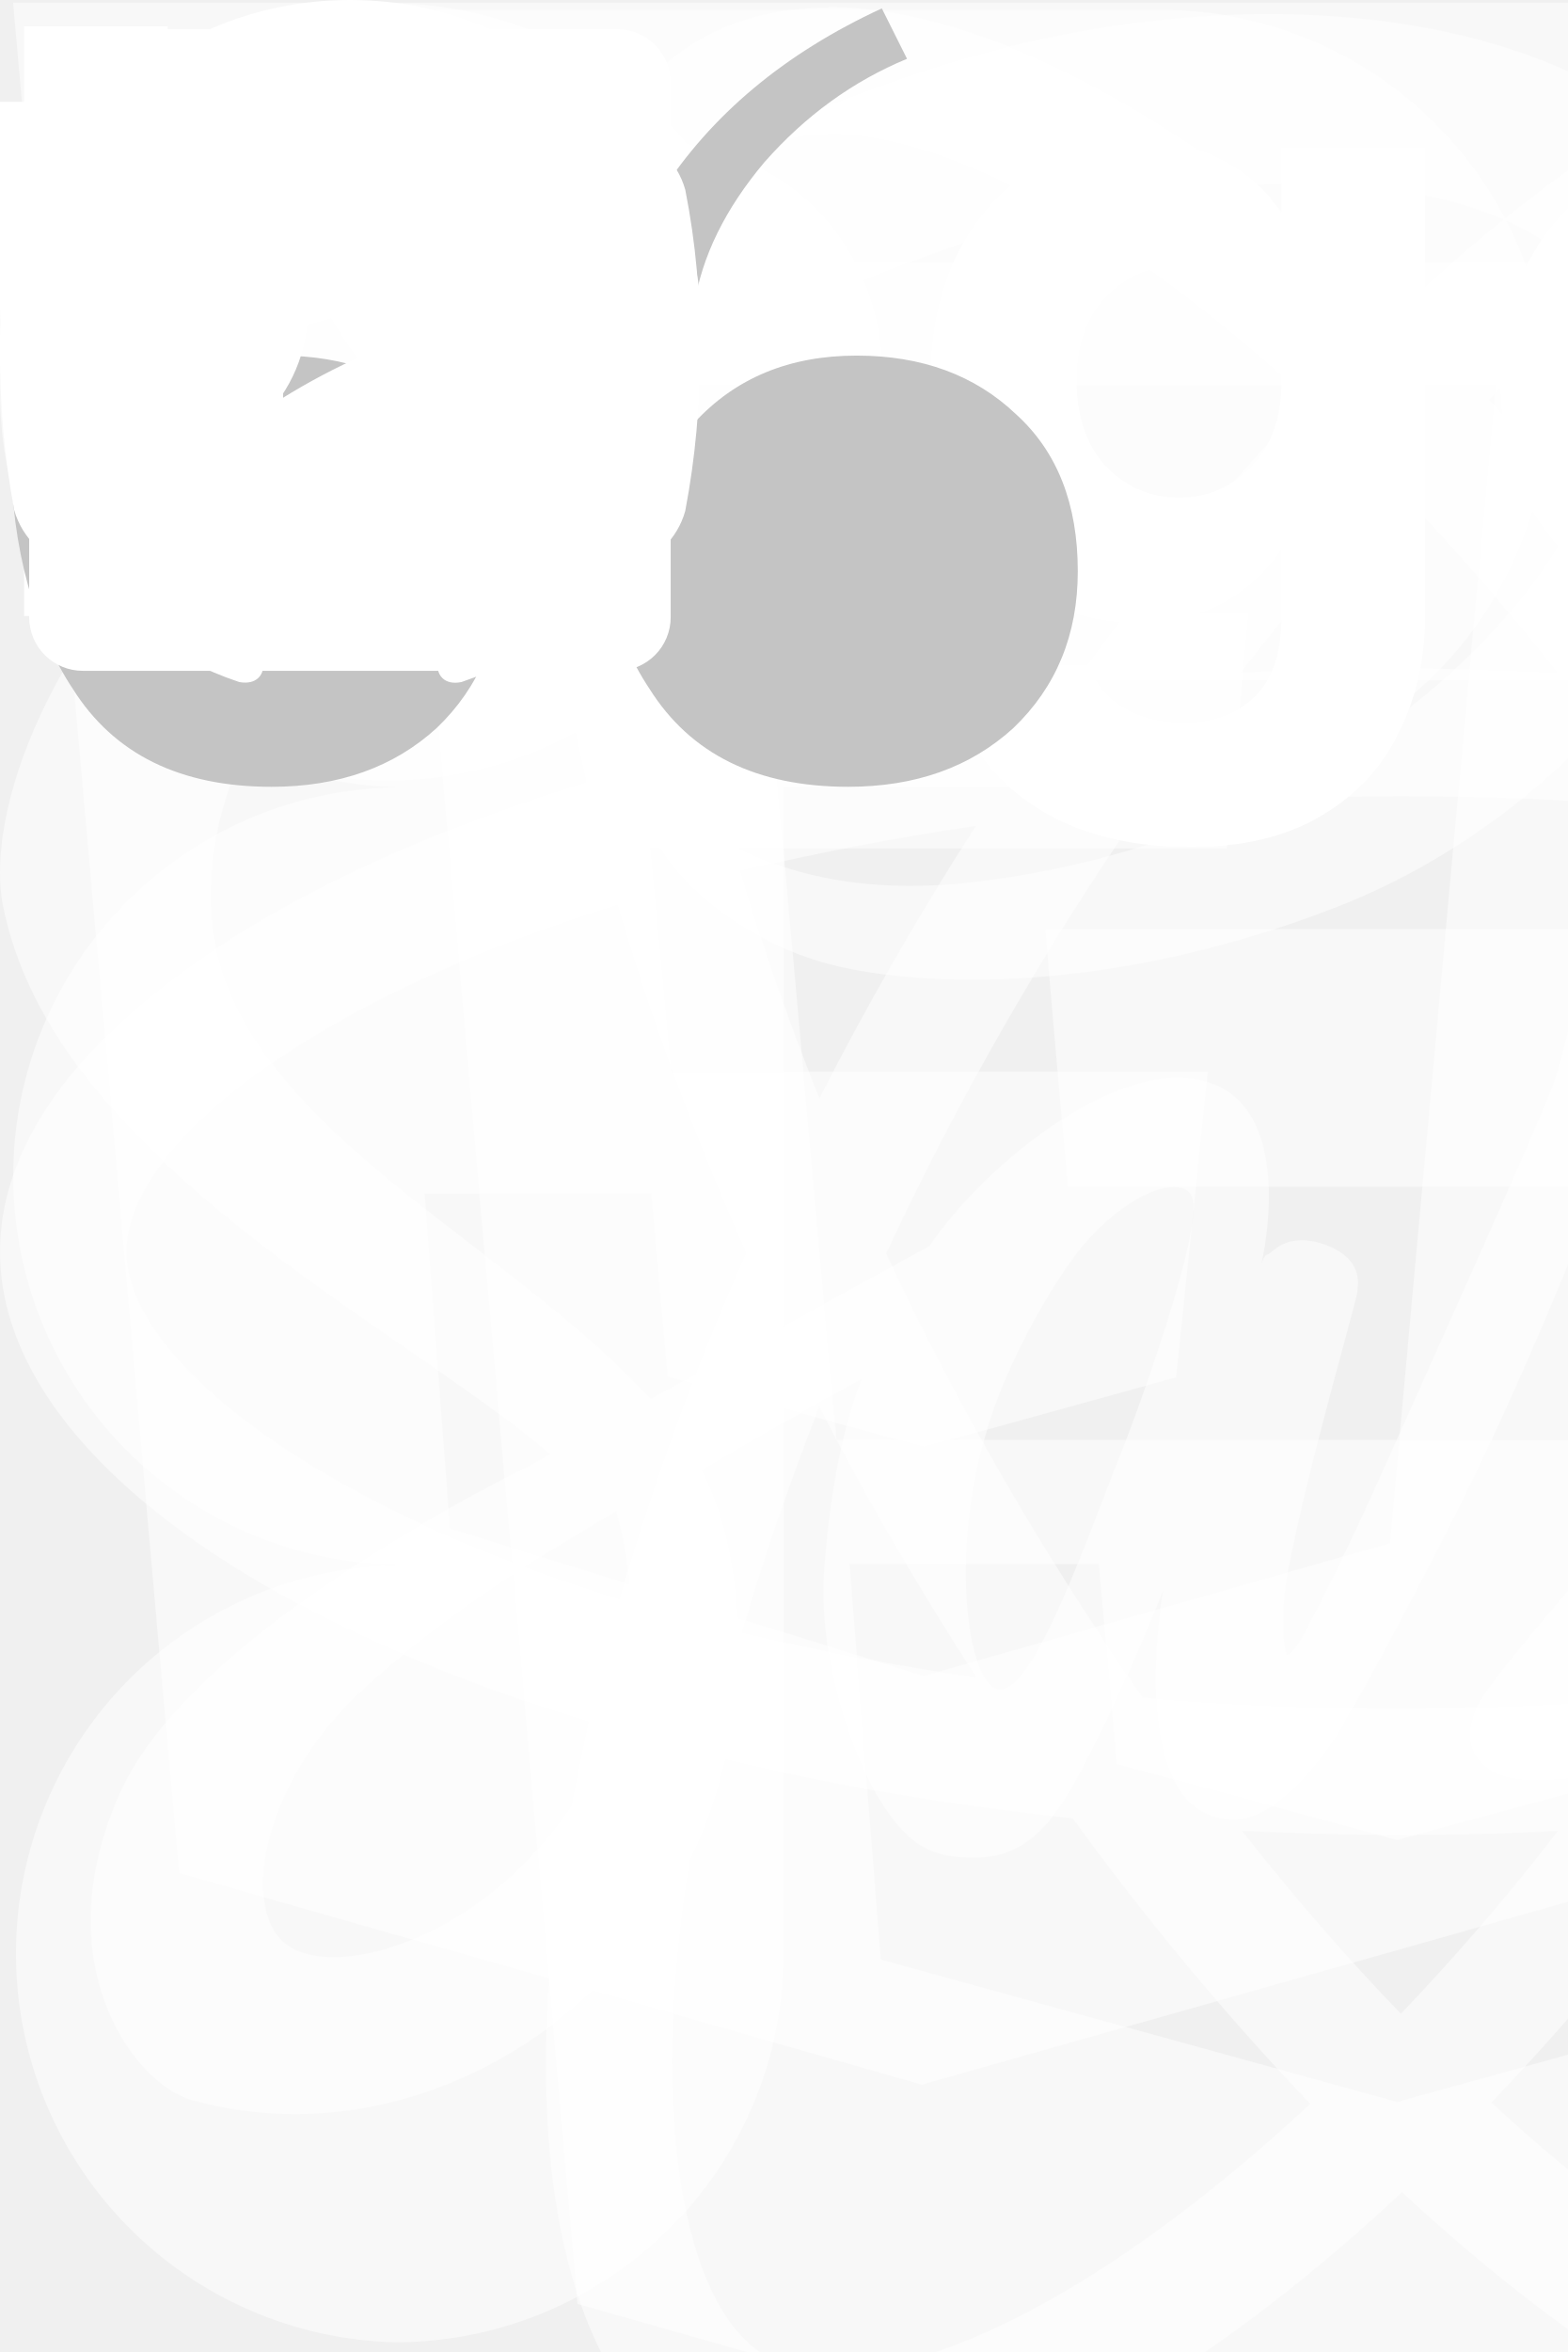
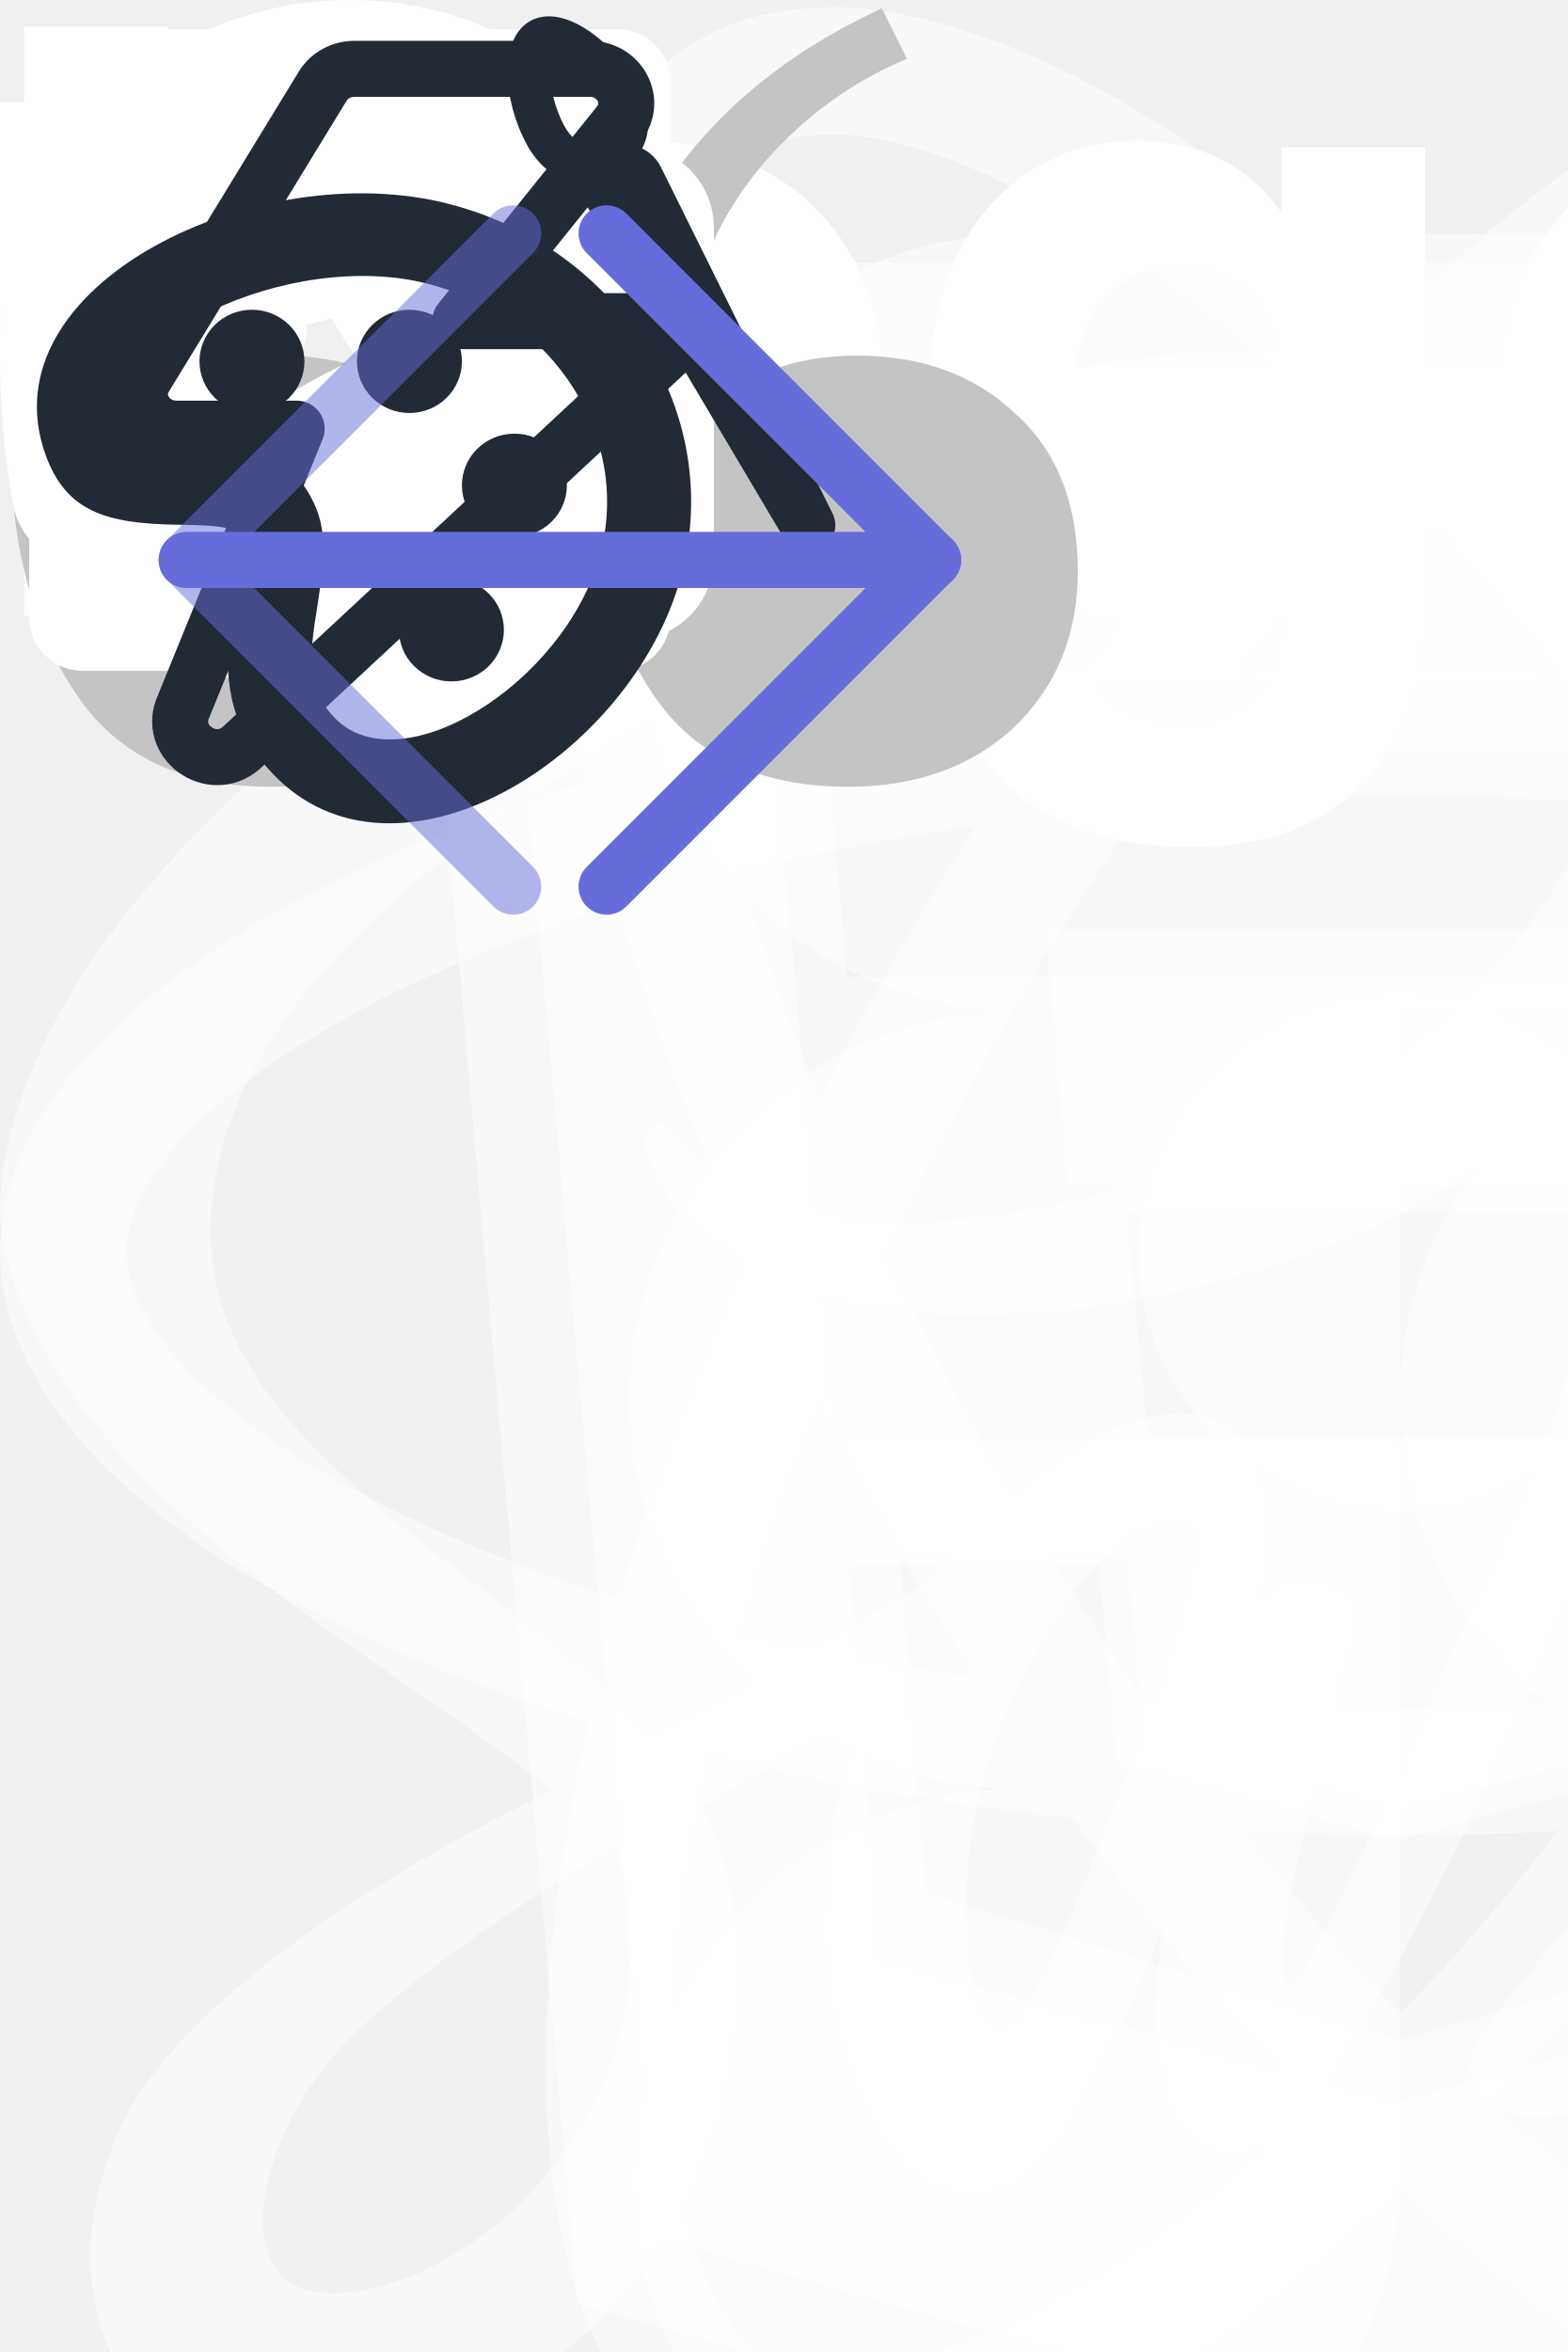
<svg xmlns="http://www.w3.org/2000/svg" width="56" height="84" viewBox="0 0 56 84" fill="none">
  <g id="logoSVG">
    <path d="M5.99 18.04H12.71V22H0.86V0.94H5.99V18.04ZM22.777 22.24C21.137 22.24 19.657 21.89 18.337 21.19C17.037 20.49 16.007 19.49 15.247 18.19C14.507 16.89 14.137 15.37 14.137 13.63C14.137 11.91 14.517 10.4 15.277 9.1C16.037 7.78 17.077 6.77 18.397 6.07C19.717 5.37 21.197 5.02 22.837 5.02C24.477 5.02 25.957 5.37 27.277 6.07C28.597 6.77 29.637 7.78 30.397 9.1C31.157 10.4 31.537 11.91 31.537 13.63C31.537 15.35 31.147 16.87 30.367 18.19C29.607 19.49 28.557 20.49 27.217 21.19C25.897 21.89 24.417 22.24 22.777 22.24ZM22.777 17.8C23.757 17.8 24.587 17.44 25.267 16.72C25.967 16 26.317 14.97 26.317 13.63C26.317 12.29 25.977 11.26 25.297 10.54C24.637 9.82 23.817 9.46 22.837 9.46C21.837 9.46 21.007 9.82 20.347 10.54C19.687 11.24 19.357 12.27 19.357 13.63C19.357 14.97 19.677 16 20.317 16.72C20.977 17.44 21.797 17.8 22.777 17.8ZM40.618 5.02C41.798 5.02 42.828 5.26 43.708 5.74C44.608 6.22 45.298 6.85 45.778 7.63V5.26H50.908V21.97C50.908 23.51 50.598 24.9 49.978 26.14C49.378 27.4 48.448 28.4 47.188 29.14C45.948 29.88 44.398 30.25 42.538 30.25C40.058 30.25 38.048 29.66 36.508 28.48C34.968 27.32 34.088 25.74 33.868 23.74H38.938C39.098 24.38 39.478 24.88 40.078 25.24C40.678 25.62 41.418 25.81 42.298 25.81C43.358 25.81 44.198 25.5 44.818 24.88C45.458 24.28 45.778 23.31 45.778 21.97V19.6C45.278 20.38 44.588 21.02 43.708 21.52C42.828 22 41.798 22.24 40.618 22.24C39.238 22.24 37.988 21.89 36.868 21.19C35.748 20.47 34.858 19.46 34.198 18.16C33.558 16.84 33.238 15.32 33.238 13.6C33.238 11.88 33.558 10.37 34.198 9.07C34.858 7.77 35.748 6.77 36.868 6.07C37.988 5.37 39.238 5.02 40.618 5.02ZM45.778 13.63C45.778 12.35 45.418 11.34 44.698 10.6C43.998 9.86 43.138 9.49 42.118 9.49C41.098 9.49 40.228 9.86 39.508 10.6C38.808 11.32 38.458 12.32 38.458 13.6C38.458 14.88 38.808 15.9 39.508 16.66C40.228 17.4 41.098 17.77 42.118 17.77C43.138 17.77 43.998 17.4 44.698 16.66C45.418 15.92 45.778 14.91 45.778 13.63ZM62.24 22.24C60.6 22.24 59.12 21.89 57.8 21.19C56.5 20.49 55.47 19.49 54.71 18.19C53.97 16.89 53.6 15.37 53.6 13.63C53.6 11.91 53.98 10.4 54.74 9.1C55.5 7.78 56.54 6.77 57.86 6.07C59.18 5.37 60.66 5.02 62.3 5.02C63.94 5.02 65.42 5.37 66.74 6.07C68.06 6.77 69.1 7.78 69.86 9.1C70.62 10.4 71 11.91 71 13.63C71 15.35 70.61 16.87 69.83 18.19C69.07 19.49 68.02 20.49 66.68 21.19C65.36 21.89 63.88 22.24 62.24 22.24ZM62.24 17.8C63.22 17.8 64.05 17.44 64.73 16.72C65.43 16 65.78 14.97 65.78 13.63C65.78 12.29 65.44 11.26 64.76 10.54C64.1 9.82 63.28 9.46 62.3 9.46C61.3 9.46 60.47 9.82 59.81 10.54C59.15 11.24 58.82 12.27 58.82 13.63C58.82 14.97 59.14 16 59.78 16.72C60.44 17.44 61.26 17.8 62.24 17.8Z" fill="white" />
  </g>
-   <g id="firgmaSVG">
-     <path d="M41.883 28.117C45.493 28.008 48.918 26.498 51.433 23.907C53.948 21.316 55.354 17.847 55.354 14.236C55.354 10.624 53.948 7.155 51.433 4.564C48.918 1.973 45.493 0.463 41.883 0.354H14.117C10.507 0.463 7.082 1.973 4.567 4.564C2.052 7.155 0.646 10.624 0.646 14.236C0.646 17.847 2.052 21.316 4.567 23.907C7.082 26.498 10.507 28.008 14.117 28.117C10.476 28.18 7.005 29.671 4.453 32.268C1.9 34.865 0.47 38.361 0.47 42.002C0.47 45.644 1.9 49.139 4.453 51.737C7.005 54.334 10.476 55.825 14.117 55.888C10.493 55.976 7.049 57.478 4.517 60.072C1.986 62.666 0.569 66.147 0.569 69.771C0.569 73.395 1.986 76.876 4.517 79.47C7.049 82.064 10.493 83.566 14.117 83.654C17.799 83.652 21.329 82.188 23.933 79.584C26.536 76.98 27.999 73.449 28 69.767V28.117H41.883Z" fill="white" fill-opacity="0.5" />
-   </g>
-   <g id="circleSVG">
-     <path d="M13.883 27.883C21.551 27.883 27.767 21.668 27.767 14C27.767 6.332 21.551 0.117 13.883 0.117C6.216 0.117 0 6.332 0 14C0 21.668 6.216 27.883 13.883 27.883Z" fill="white" fill-opacity="0.5" />
+   <g id="figmaSVG">
+     <path d="M63.883 36.117C67.493 36.008 70.918 34.498 73.433 31.907C75.948 29.316 77.354 25.847 77.354 22.235C77.354 18.624 75.948 15.155 73.433 12.564C70.918 9.973 67.493 8.463 63.883 8.354H36.117C32.507 8.463 29.082 9.973 26.567 12.564C24.052 15.155 22.646 18.624 22.646 22.235C22.646 25.847 24.052 29.316 26.567 31.907C29.082 34.498 32.507 36.008 36.117 36.117C32.476 36.18 29.005 37.67 26.453 40.268C23.9 42.865 22.47 46.361 22.47 50.002C22.47 53.644 23.9 57.139 26.453 59.737C29.005 62.334 32.476 63.825 36.117 63.888C32.493 63.976 29.049 65.478 26.517 68.072C23.986 70.666 22.569 74.147 22.569 77.771C22.569 81.395 23.986 84.876 26.517 87.47C29.049 90.064 32.493 91.566 36.117 91.654C39.799 91.652 43.329 90.188 45.933 87.584C48.536 84.98 49.999 81.449 50 77.767V36.117H63.883Z" fill="white" fill-opacity="0.5" />
+     <path d="M63.883 63.883C71.551 63.883 77.767 57.668 77.767 50C77.767 42.333 71.551 36.117 63.883 36.117C56.216 36.117 50 42.333 50 50C50 57.668 56.216 63.883 63.883 63.883Z" fill="white" fill-opacity="0.5" />
  </g>
  <g id="htmlSVG">
    <path d="M14.18 9.375L20.625 82.285L50 90.625L79.258 82.285L85.83 9.375H14.18ZM72.285 26.67L71.817 31.279L71.65 33.184H37.334L38.135 42.383H70.859L70.537 44.756L68.467 68.408L68.301 69.99L50.039 75.029V75.059H49.922L49.893 75.068V75.059H49.883L31.465 69.981L30.352 55.859H39.248L39.883 63.008L49.883 65.713H49.922L59.883 63.018L60.996 51.435H49.893V51.426H29.883L27.656 26.67L27.49 24.297H72.442L72.285 26.67V26.67Z" fill="white" fill-opacity="0.5" />
  </g>
  <g id="cssSVG">
-     <path d="M0.467 0.096H65.529L59.612 66.904L32.929 74.454L6.392 66.9L0.467 0.096ZM53.417 13.767L12.583 13.758L13.242 21.879L44.612 21.887L43.825 30.304H23.25L23.996 38.275H43.15L42.017 49.191L33 51.683L23.846 49.171L23.258 42.633H15.175L16.075 54.579L33 59.85L49.646 55.112L53.417 13.767V13.767Z" fill="white" fill-opacity="0.5" />
+     <path d="M17.467 13.096H82.529L76.612 79.904L49.929 87.454L23.392 79.9L17.467 13.096ZM70.417 26.767L29.583 26.758L30.242 34.879L61.612 34.887L60.825 43.304H40.25L40.996 51.275H60.15L59.017 62.191L50 64.683L40.846 62.171L40.258 55.633H32.175L33.075 67.579L50 72.85L66.646 68.112L70.417 26.767V26.767Z" fill="white" fill-opacity="0.5" />
  </g>
  <g id="sassSVG">
-     <path d="M47.162 57.206C47.116 57.3 47.069 57.375 47.162 57.206V57.206ZM86.087 43.613C82.944 43.613 79.844 44.331 77.025 45.722C76.103 43.863 75.15 42.238 74.994 41.019C74.806 39.597 74.603 38.753 74.822 37.066C75.041 35.378 76.025 32.988 76.009 32.816C75.994 32.644 75.791 31.784 73.775 31.769C71.759 31.753 70.025 32.159 69.822 32.691C69.465 33.661 69.188 34.659 68.994 35.675C68.634 37.503 64.966 44.034 62.887 47.441C62.2 46.113 61.622 44.941 61.497 44.003C61.309 42.581 61.106 41.738 61.325 40.05C61.544 38.363 62.528 35.972 62.512 35.8C62.497 35.628 62.294 34.769 60.281 34.753C58.269 34.738 56.531 35.144 56.328 35.675C56.125 36.206 55.906 37.456 55.5 38.659C55.094 39.863 50.203 50.738 48.925 53.566C48.269 55.003 47.706 56.159 47.3 56.941C47.237 57.066 47.191 57.144 47.159 57.206C47.206 57.128 47.237 57.05 47.237 57.081C46.894 57.753 46.691 58.128 46.691 58.128V58.144C46.425 58.644 46.128 59.097 45.987 59.097C45.894 59.097 45.691 57.784 46.034 55.988C46.769 52.206 48.503 46.331 48.487 46.128C48.472 46.019 48.816 45.003 47.347 44.456C45.925 43.941 45.409 44.8 45.284 44.8C45.159 44.8 45.066 45.113 45.066 45.113C45.066 45.113 46.644 38.488 42.034 38.488C39.159 38.488 35.159 41.644 33.194 44.503C31.959 45.175 29.287 46.628 26.475 48.175L23.241 49.956C23.162 49.878 23.1 49.8 23.022 49.722C17.428 43.753 7.103 39.534 7.541 31.519C7.697 28.597 8.712 20.925 27.397 11.613C42.709 3.988 54.95 6.081 57.059 10.738C60.091 17.378 50.512 29.738 34.612 31.519C28.55 32.191 25.366 29.847 24.569 28.972C23.741 28.05 23.616 28.003 23.303 28.175C22.787 28.456 23.116 29.269 23.303 29.753C23.772 30.988 25.725 33.175 29.053 34.269C31.975 35.222 39.081 35.753 47.672 32.425C57.325 28.706 64.841 18.347 62.634 9.675C60.391 0.863 45.778 -2.028 31.962 2.878C23.728 5.8 14.825 10.394 8.422 16.378C0.812 23.503 -0.403 29.706 0.097 32.3C1.878 41.503 14.562 47.503 19.637 51.941L18.934 52.331C16.387 53.597 6.719 58.659 4.297 64.003C1.562 70.066 4.75 74.409 6.841 75.003C13.372 76.816 20.056 73.55 23.65 68.191C27.244 62.831 26.806 55.831 25.15 52.644C25.134 52.597 25.103 52.566 25.087 52.519C26.962 51.408 28.853 50.325 30.759 49.269C30.134 50.956 29.681 52.988 29.447 55.925C29.166 59.363 30.587 63.816 32.431 65.566C33.244 66.331 34.225 66.347 34.837 66.347C36.994 66.347 37.962 64.566 39.041 62.441C40.369 59.847 41.541 56.831 41.541 56.831C41.541 56.831 40.072 64.988 44.087 64.988C45.556 64.988 47.025 63.097 47.681 62.128V62.144C47.681 62.144 47.712 62.081 47.791 61.956C47.947 61.722 48.025 61.581 48.025 61.581V61.534C48.619 60.519 49.916 58.191 51.869 54.347C54.4 49.378 56.819 43.175 56.819 43.175C57.053 44.538 57.378 45.884 57.787 47.206C58.225 48.691 59.147 50.316 59.881 51.894C59.287 52.706 58.928 53.175 58.928 53.175C58.928 53.188 58.934 53.197 58.944 53.206C58.475 53.831 57.944 54.503 57.397 55.159C55.4 57.534 53.022 60.253 52.709 61.034C52.334 61.956 52.428 62.644 53.147 63.175C53.678 63.581 54.616 63.644 55.6 63.566C57.397 63.441 58.662 63.003 59.272 62.722C60.396 62.319 61.458 61.762 62.428 61.066C64.381 59.628 65.569 57.566 65.459 54.847C65.397 53.347 64.912 51.847 64.319 50.441C64.491 50.191 64.678 49.925 64.85 49.659C66.883 46.626 68.715 43.461 70.334 40.188C70.569 41.55 70.891 42.897 71.303 44.219C71.678 45.484 72.412 46.875 73.084 48.234C70.178 50.594 68.381 53.328 67.759 55.125C66.603 58.453 67.509 59.953 69.212 60.297C69.978 60.453 71.072 60.094 71.884 59.75C73.091 59.347 74.228 58.763 75.256 58.016C77.209 56.578 79.1 54.563 78.972 51.828C78.925 50.594 78.581 49.359 78.128 48.172C80.581 47.141 83.769 46.578 87.831 47.047C96.531 48.063 98.234 53.5 97.906 55.766C97.578 58.031 95.75 59.297 95.141 59.672C94.531 60.047 94.344 60.188 94.391 60.469C94.469 60.875 94.75 60.859 95.266 60.766C95.984 60.641 99.828 58.922 100 54.719C100.25 49.406 95.141 43.563 86.094 43.609L86.087 43.613ZM19.028 66.222C16.153 69.363 12.125 70.55 10.391 69.55C8.531 68.469 9.266 63.847 12.809 60.5C14.966 58.469 17.747 56.594 19.591 55.438C20.012 55.188 20.622 54.813 21.372 54.359C21.433 54.32 21.495 54.284 21.559 54.25C21.7 54.156 21.856 54.078 22.012 53.984C23.306 58.734 22.059 62.922 19.028 66.219V66.222ZM40.022 51.941C39.022 54.394 36.916 60.644 35.631 60.316C34.537 60.034 33.866 55.269 35.412 50.581C36.194 48.222 37.85 45.409 38.834 44.316C40.412 42.55 42.147 41.988 42.553 42.691C43.1 43.613 40.647 50.409 40.022 51.941ZM57.366 60.222C56.944 60.441 56.553 60.581 56.366 60.472C56.225 60.394 56.537 60.097 56.537 60.097C56.537 60.097 58.709 57.769 59.569 56.706C60.069 56.081 60.647 55.347 61.272 54.534C61.272 54.613 61.287 54.691 61.287 54.784C61.269 57.581 58.581 59.472 57.362 60.222H57.366ZM70.741 57.175C70.428 56.956 70.475 56.222 71.522 53.941C71.928 53.05 72.866 51.55 74.491 50.113C74.675 50.656 74.775 51.225 74.787 51.8C74.772 55.316 72.256 56.628 70.741 57.175V57.175Z" fill="white" fill-opacity="0.5" />
+     <path d="M47.162 69.206C47.069 69.375 47.116 69.3 47.162 69.206V69.206ZM86.087 55.613C82.944 55.613 79.844 56.331 77.025 57.722C76.103 55.863 75.15 54.238 74.994 53.019C74.806 51.597 74.603 50.753 74.822 49.066C75.041 47.378 76.025 44.988 76.009 44.816C75.994 44.644 75.791 43.784 73.775 43.769C71.759 43.753 70.025 44.159 69.822 44.691C69.465 45.661 69.188 46.659 68.994 47.675C68.634 49.503 64.966 56.034 62.887 59.441C62.2 58.113 61.622 56.941 61.497 56.003C61.309 54.581 61.106 53.738 61.325 52.05C61.544 50.363 62.528 47.972 62.512 47.8C62.497 47.628 62.294 46.769 60.281 46.753C58.269 46.738 56.531 47.144 56.328 47.675C56.125 48.206 55.906 49.456 55.5 50.659C55.094 51.863 50.203 62.738 48.925 65.566C48.269 67.003 47.706 68.159 47.3 68.941C47.237 69.066 47.191 69.144 47.159 69.206C47.206 69.128 47.237 69.05 47.237 69.081C46.894 69.753 46.691 70.128 46.691 70.128V70.144C46.425 70.644 46.128 71.097 45.987 71.097C45.894 71.097 45.691 69.784 46.034 67.988C46.769 64.206 48.503 58.331 48.487 58.128C48.472 58.019 48.816 57.003 47.347 56.456C45.925 55.941 45.409 56.8 45.284 56.8C45.159 56.8 45.066 57.113 45.066 57.113C45.066 57.113 46.644 50.488 42.034 50.488C39.159 50.488 35.159 53.644 33.194 56.503C31.959 57.175 29.287 58.628 26.475 60.175L23.241 61.956C23.162 61.878 23.1 61.8 23.022 61.722C17.428 55.753 7.103 51.534 7.541 43.519C7.697 40.597 8.712 32.925 27.397 23.613C42.709 15.988 54.95 18.081 57.059 22.738C60.091 29.378 50.512 41.738 34.612 43.519C28.55 44.191 25.366 41.847 24.569 40.972C23.741 40.05 23.616 40.003 23.303 40.175C22.787 40.456 23.116 41.269 23.303 41.753C23.772 42.988 25.725 45.175 29.053 46.269C31.975 47.222 39.081 47.753 47.672 44.425C57.325 40.706 64.841 30.347 62.634 21.675C60.391 12.863 45.778 9.972 31.962 14.878C23.728 17.8 14.825 22.394 8.422 28.378C0.812 35.503 -0.403 41.706 0.097 44.3C1.878 53.503 14.562 59.503 19.637 63.941L18.934 64.331C16.387 65.597 6.719 70.659 4.297 76.003C1.562 82.066 4.75 86.409 6.841 87.003C13.372 88.816 20.056 85.55 23.65 80.191C27.244 74.831 26.806 67.831 25.15 64.644C25.134 64.597 25.103 64.566 25.087 64.519C26.962 63.408 28.853 62.325 30.759 61.269C30.134 62.956 29.681 64.988 29.447 67.925C29.166 71.363 30.587 75.816 32.431 77.566C33.244 78.331 34.225 78.347 34.837 78.347C36.994 78.347 37.962 76.566 39.041 74.441C40.369 71.847 41.541 68.831 41.541 68.831C41.541 68.831 40.072 76.988 44.087 76.988C45.556 76.988 47.025 75.097 47.681 74.128V74.144C47.681 74.144 47.712 74.081 47.791 73.956C47.947 73.722 48.025 73.581 48.025 73.581V73.534C48.619 72.519 49.916 70.191 51.869 66.347C54.4 61.378 56.819 55.175 56.819 55.175C57.053 56.538 57.378 57.884 57.787 59.206C58.225 60.691 59.147 62.316 59.881 63.894C59.287 64.706 58.928 65.175 58.928 65.175C58.928 65.188 58.934 65.197 58.944 65.206C58.475 65.831 57.944 66.503 57.397 67.159C55.4 69.534 53.022 72.253 52.709 73.034C52.334 73.956 52.428 74.644 53.147 75.175C53.678 75.581 54.616 75.644 55.6 75.566C57.397 75.441 58.662 75.003 59.272 74.722C60.396 74.319 61.458 73.762 62.428 73.066C64.381 71.628 65.569 69.566 65.459 66.847C65.397 65.347 64.912 63.847 64.319 62.441C64.491 62.191 64.678 61.925 64.85 61.659C66.883 58.626 68.715 55.461 70.334 52.188C70.569 53.55 70.891 54.897 71.303 56.219C71.678 57.484 72.412 58.875 73.084 60.234C70.178 62.594 68.381 65.328 67.759 67.125C66.603 70.453 67.509 71.953 69.212 72.297C69.978 72.453 71.072 72.094 71.884 71.75C73.091 71.347 74.228 70.763 75.256 70.016C77.209 68.578 79.1 66.563 78.972 63.828C78.925 62.594 78.581 61.359 78.128 60.172C80.581 59.141 83.769 58.578 87.831 59.047C96.531 60.063 98.234 65.5 97.906 67.766C97.578 70.031 95.75 71.297 95.141 71.672C94.531 72.047 94.344 72.188 94.391 72.469C94.469 72.875 94.75 72.859 95.266 72.766C95.984 72.641 99.828 70.922 100 66.719C100.25 61.406 95.141 55.563 86.094 55.609L86.087 55.613ZM19.028 78.222C16.153 81.363 12.125 82.55 10.391 81.55C8.531 80.469 9.266 75.847 12.809 72.5C14.966 70.469 17.747 68.594 19.591 67.438C20.012 67.188 20.622 66.813 21.372 66.359C21.433 66.32 21.495 66.284 21.559 66.25C21.7 66.156 21.856 66.078 22.012 65.984C23.306 70.734 22.059 74.922 19.028 78.219V78.222ZM40.022 63.941C39.022 66.394 36.916 72.644 35.631 72.316C34.537 72.034 33.866 67.269 35.412 62.581C36.194 60.222 37.85 57.409 38.834 56.316C40.412 54.55 42.147 53.988 42.553 54.691C43.1 55.613 40.647 62.409 40.022 63.941ZM57.366 72.222C56.944 72.441 56.553 72.581 56.366 72.472C56.225 72.394 56.537 72.097 56.537 72.097C56.537 72.097 58.709 69.769 59.569 68.706C60.069 68.081 60.647 67.347 61.272 66.534C61.272 66.613 61.287 66.691 61.287 66.784C61.269 69.581 58.581 71.472 57.362 72.222H57.366ZM70.741 69.175C70.428 68.956 70.475 68.222 71.522 65.941C71.928 65.05 72.866 63.55 74.491 62.113C74.675 62.656 74.775 63.225 74.787 63.8C74.772 67.316 72.256 68.628 70.741 69.175Z" fill="white" fill-opacity="0.5" />
  </g>
  <g id="reactSVG">
    <path d="M100 44.704C100 38.079 91.704 31.8 78.983 27.908C81.921 14.946 80.617 4.629 74.867 1.325C73.473 0.545 71.897 0.152 70.3 0.188V4.729C71.237 4.729 71.992 4.917 72.625 5.263C75.396 6.854 76.6 12.904 75.662 20.692C75.438 22.608 75.071 24.625 74.621 26.683C70.361 25.657 66.037 24.915 61.679 24.463C59.083 20.881 56.25 17.476 53.2 14.271C59.846 8.096 66.083 4.713 70.325 4.713V0.167C64.717 0.167 57.379 4.163 49.958 11.092C42.542 4.208 35.2 0.25 29.596 0.25V4.792C33.817 4.792 40.075 8.158 46.721 14.292C43.867 17.292 41.013 20.692 38.3 24.463C33.933 24.91 29.602 25.659 25.337 26.704C24.867 24.667 24.521 22.692 24.275 20.796C23.317 13.004 24.5 6.954 27.254 5.346C27.863 4.979 28.658 4.813 29.596 4.813V0.271C27.887 0.271 26.333 0.638 24.992 1.408C19.262 4.713 17.979 15.004 20.933 27.929C8.254 31.846 0 38.1 0 44.704C0 51.329 8.296 57.608 21.017 61.496C18.079 74.463 19.383 84.779 25.133 88.079C26.458 88.854 28.008 89.221 29.717 89.221C35.325 89.221 42.663 85.225 50.083 78.296C57.5 85.183 64.838 89.138 70.446 89.138C72.055 89.172 73.644 88.778 75.05 87.996C80.779 84.696 82.062 74.404 79.108 61.479C91.746 57.588 100 51.308 100 44.704ZM73.458 31.108C72.667 33.833 71.749 36.519 70.708 39.158C69.005 35.845 67.134 32.62 65.104 29.496C68 29.925 70.792 30.454 73.463 31.108H73.458ZM64.125 52.817C62.538 55.567 60.904 58.179 59.212 60.604C53.097 61.143 46.946 61.15 40.829 60.625C37.321 55.613 34.252 50.307 31.658 44.767C34.248 39.213 37.304 33.889 40.792 28.85C46.906 28.31 53.055 28.302 59.171 28.825C60.862 31.25 62.517 33.842 64.104 36.575C65.654 39.242 67.062 41.95 68.346 44.683C67.048 47.45 65.64 50.163 64.125 52.817V52.817ZM70.708 50.167C71.808 52.896 72.75 55.629 73.521 58.279C70.854 58.933 68.037 59.483 65.125 59.908C67.147 56.756 69.01 53.505 70.708 50.167V50.167ZM50.042 71.917C48.146 69.958 46.25 67.779 44.375 65.392C46.208 65.475 48.083 65.538 49.979 65.538C51.896 65.538 53.792 65.496 55.646 65.392C53.812 67.779 51.917 69.958 50.042 71.917ZM34.875 59.908C32.066 59.501 29.276 58.965 26.517 58.3C27.271 55.671 28.208 52.958 29.267 50.25C30.104 51.875 30.983 53.508 31.942 55.142C32.9 56.771 33.875 58.363 34.875 59.908ZM49.938 17.492C51.833 19.45 53.729 21.629 55.604 24.017C53.771 23.933 51.896 23.871 50 23.871C48.083 23.871 46.188 23.913 44.333 24.017C46.167 21.629 48.062 19.45 49.938 17.492ZM34.854 29.5C32.833 32.646 30.969 35.89 29.271 39.221C28.201 36.565 27.262 33.857 26.458 31.108C29.125 30.475 31.942 29.925 34.854 29.5ZM16.408 55.017C9.192 51.942 4.525 47.904 4.525 44.704C4.525 41.504 9.192 37.446 16.408 34.392C18.158 33.638 20.075 32.963 22.054 32.333C23.217 36.325 24.746 40.483 26.637 44.746C24.852 48.755 23.341 52.881 22.117 57.096C20.181 56.497 18.276 55.803 16.408 55.017V55.017ZM27.375 84.142C24.604 82.558 23.4 76.5 24.337 68.717C24.562 66.8 24.929 64.779 25.379 62.721C29.371 63.7 33.733 64.454 38.321 64.946C40.917 68.528 43.75 71.933 46.8 75.138C40.154 81.313 33.917 84.696 29.675 84.696C28.875 84.705 28.085 84.516 27.375 84.146V84.142ZM75.725 68.613C76.683 76.4 75.5 82.454 72.746 84.063C72.138 84.429 71.342 84.592 70.404 84.592C66.183 84.592 59.925 81.229 53.279 75.092C56.133 72.1 58.987 68.696 61.7 64.925C66.067 64.478 70.398 63.729 74.662 62.683C75.133 64.742 75.496 66.717 75.725 68.613V68.613ZM83.571 55.017C81.821 55.771 79.904 56.446 77.925 57.075C76.679 52.839 75.148 48.692 73.342 44.663C75.217 40.425 76.721 36.288 77.862 32.313C79.883 32.942 81.796 33.638 83.592 34.392C90.808 37.467 95.475 41.504 95.475 44.704C95.454 47.904 90.787 51.963 83.571 55.017V55.017Z" fill="white" fill-opacity="0.5" />
+     <path d="M49.979 54.021C52.45 54.021 54.82 53.039 56.567 51.292C58.314 49.545 59.296 47.175 59.296 44.704C59.296 42.233 58.314 39.864 56.567 38.117C54.82 36.369 52.45 35.388 49.979 35.388C47.508 35.388 45.139 36.369 43.391 38.117C41.644 39.864 40.663 42.233 40.663 44.704C40.663 47.175 41.644 49.545 43.391 51.292C45.139 53.039 47.508 54.021 49.979 54.021V54.021Z" fill="white" fill-opacity="0.5" />
  </g>
  <g id="quotesSVG">
    <path d="M30.3 28.1C27.033 28.1 24.667 26.933 23.2 24.6C22.533 23.6 22 22.367 21.6 20.9C21.2 19.433 21 17.9 21 16.3C21 12.833 21.867 9.7 23.6 6.9C25.4 4.1 28.033 1.9 31.5 0.3L32.4 2.1C30.467 2.9 28.767 4.133 27.3 5.8C25.9 7.467 25.067 9.167 24.8 10.9C24.6 11.7 24.5 12.467 24.5 13.2C24.5 13.867 24.6 14.5 24.8 15.1C26.267 13.5 28.2 12.7 30.6 12.7C32.933 12.7 34.833 13.4 36.3 14.8C37.767 16.133 38.5 18 38.5 20.4C38.5 22.667 37.733 24.533 36.2 26C34.667 27.4 32.7 28.1 30.3 28.1ZM9.7 28.1C6.433 28.1 4.067 26.933 2.6 24.6C1.933 23.6 1.4 22.367 1 20.9C0.6 19.433 0.4 17.9 0.4 16.3C0.4 12.833 1.267 9.7 3 6.9C4.8 4.1 7.433 1.9 10.9 0.3L11.8 2.1C9.867 2.9 8.167 4.133 6.7 5.8C5.3 7.467 4.467 9.167 4.2 10.9C4 11.7 3.9 12.467 3.9 13.2C3.9 13.867 4 14.5 4.2 15.1C5.667 13.5 7.6 12.7 10 12.7C12.333 12.7 14.233 13.4 15.7 14.8C17.167 16.133 17.9 18 17.9 20.4C17.9 22.667 17.133 24.533 15.6 26C14.067 27.4 12.1 28.1 9.7 28.1Z" fill="#C4C4C4" />
  </g>
  <g id="dribbleSVG">
    <path d="M22.917 12.5C22.918 13.872 22.648 15.231 22.122 16.498C21.595 17.765 20.823 18.915 19.849 19.882C18.884 20.846 17.738 21.61 16.477 22.131C15.216 22.651 13.864 22.919 12.5 22.917C6.747 22.917 2.083 18.253 2.083 12.5C2.08 9.829 3.106 7.259 4.948 5.326C5.92 4.3 7.091 3.483 8.39 2.926C9.688 2.368 11.087 2.082 12.5 2.083C13.864 2.082 15.216 2.349 16.477 2.869C17.738 3.39 18.884 4.154 19.849 5.118C20.823 6.085 21.595 7.235 22.122 8.502C22.648 9.769 22.918 11.128 22.917 12.5V12.5Z" stroke="white" stroke-width="2" stroke-linecap="round" stroke-linejoin="round" />
    <path d="M22.917 12.5C21.397 12.5 17.204 11.927 13.451 13.575C9.375 15.365 6.423 18.141 5.137 19.868" stroke="white" stroke-width="2" stroke-linecap="round" stroke-linejoin="round" />
    <path d="M8.594 2.841C10.224 4.345 13.781 8.177 15.104 11.979C16.427 15.782 16.917 20.458 17.219 21.789" stroke="white" stroke-width="2" stroke-linecap="round" stroke-linejoin="round" />
    <path d="M2.164 11.198C4.131 11.317 9.34 11.424 12.673 10C16.007 8.577 18.875 5.958 19.859 5.128" stroke="white" stroke-width="2" stroke-linecap="round" stroke-linejoin="round" />
    <path d="M2.865 16.465C3.782 18.687 5.438 20.525 7.552 21.669" stroke="white" stroke-width="2" stroke-linecap="round" stroke-linejoin="round" />
    <path d="M2.083 12.5C2.08 9.829 3.106 7.259 4.948 5.326" stroke="white" stroke-width="2" stroke-linecap="round" stroke-linejoin="round" />
    <path d="M12.5 2.083C11.087 2.082 9.688 2.368 8.39 2.926C7.091 3.483 5.92 4.3 4.948 5.326" stroke="white" stroke-width="2" stroke-linecap="round" stroke-linejoin="round" />
    <path d="M16.667 2.95C17.853 3.469 18.932 4.204 19.849 5.118C20.823 6.085 21.595 7.235 22.122 8.502C22.648 9.769 22.918 11.128 22.917 12.5C22.917 13.783 22.685 15.011 22.26 16.146" stroke="white" stroke-width="2" stroke-linecap="round" stroke-linejoin="round" />
    <path d="M12.5 22.917C13.864 22.919 15.216 22.651 16.477 22.131C17.738 21.61 18.884 20.846 19.849 19.882" stroke="white" stroke-width="2" stroke-linecap="round" stroke-linejoin="round" />
  </g>
  <g id="githubSVG">
    <path fill-rule="evenodd" clip-rule="evenodd" d="M12.5 0C5.594 0 0 5.594 0 12.5C0 18.031 3.578 22.703 8.547 24.359C9.172 24.469 9.406 24.094 9.406 23.766C9.406 23.469 9.391 22.484 9.391 21.438C6.25 22.016 5.438 20.672 5.188 19.969C5.047 19.609 4.438 18.5 3.906 18.203C3.469 17.969 2.844 17.391 3.891 17.375C4.875 17.359 5.578 18.281 5.812 18.656C6.938 20.547 8.734 20.016 9.453 19.688C9.562 18.875 9.891 18.328 10.25 18.016C7.469 17.703 4.562 16.625 4.562 11.844C4.562 10.484 5.047 9.359 5.844 8.484C5.719 8.172 5.281 6.891 5.969 5.172C5.969 5.172 7.016 4.844 9.406 6.453C10.406 6.172 11.469 6.031 12.531 6.031C13.594 6.031 14.656 6.172 15.656 6.453C18.047 4.828 19.094 5.172 19.094 5.172C19.781 6.891 19.344 8.172 19.219 8.484C20.016 9.359 20.5 10.469 20.5 11.844C20.5 16.641 17.578 17.703 14.797 18.016C15.25 18.406 15.641 19.156 15.641 20.328C15.641 22 15.625 23.344 15.625 23.766C15.625 24.094 15.859 24.484 16.484 24.359C18.966 23.522 21.122 21.927 22.65 19.799C24.177 17.672 24.999 15.119 25 12.5C25 5.594 19.406 0 12.5 0Z" fill="white" />
  </g>
  <g id="linkedinSVG">
    <path fill-rule="evenodd" clip-rule="evenodd" d="M1.042 2.956C1.042 2.448 1.243 1.961 1.602 1.602C1.961 1.243 2.448 1.042 2.956 1.042H22.042C22.293 1.041 22.543 1.09 22.775 1.187C23.008 1.283 23.219 1.424 23.397 1.601C23.575 1.779 23.716 1.99 23.813 2.223C23.909 2.455 23.959 2.705 23.958 2.956V22.042C23.959 22.293 23.909 22.543 23.813 22.775C23.717 23.008 23.576 23.219 23.398 23.397C23.22 23.575 23.009 23.716 22.776 23.813C22.544 23.909 22.294 23.959 22.043 23.958H2.956C2.705 23.958 2.456 23.909 2.223 23.812C1.991 23.716 1.78 23.575 1.602 23.397C1.424 23.219 1.283 23.008 1.187 22.776C1.091 22.543 1.042 22.294 1.042 22.043V2.956ZM10.113 9.779H13.216V11.338C13.664 10.442 14.809 9.635 16.531 9.635C19.832 9.635 20.615 11.42 20.615 14.694V20.758H17.274V15.44C17.274 13.575 16.826 12.523 15.688 12.523C14.11 12.523 13.454 13.657 13.454 15.44V20.758H10.113V9.779ZM4.383 20.616H7.725V9.635H4.383V20.615V20.616ZM8.203 6.054C8.209 6.34 8.159 6.625 8.053 6.891C7.948 7.157 7.791 7.4 7.591 7.604C7.391 7.809 7.152 7.971 6.888 8.082C6.624 8.193 6.341 8.25 6.055 8.25C5.769 8.25 5.485 8.193 5.221 8.082C4.958 7.971 4.719 7.809 4.519 7.604C4.318 7.4 4.161 7.157 4.056 6.891C3.951 6.625 3.9 6.34 3.906 6.054C3.919 5.493 4.15 4.958 4.552 4.565C4.954 4.172 5.493 3.953 6.055 3.953C6.616 3.953 7.156 4.172 7.557 4.565C7.959 4.958 8.191 5.493 8.203 6.054Z" fill="white" />
  </g>
  <g id="upworks2SVG">
    <path d="M19.336 13.705C18.188 13.705 17.11 13.22 16.134 12.427L16.369 11.309L16.377 11.264C16.593 10.076 17.26 8.078 19.335 8.078C20.082 8.078 20.798 8.375 21.326 8.903C21.854 9.431 22.151 10.147 22.151 10.894C22.149 11.64 21.852 12.355 21.325 12.882C20.797 13.409 20.081 13.705 19.335 13.706L19.336 13.705ZM19.336 5.229C16.691 5.229 14.636 6.946 13.802 9.774C12.533 7.866 11.564 5.571 11.003 3.638H8.155V11.048C8.153 11.751 7.873 12.425 7.376 12.922C6.879 13.419 6.205 13.699 5.502 13.701C4.799 13.699 4.125 13.418 3.628 12.921C3.131 12.424 2.85 11.751 2.848 11.048V3.638H0V11.048C0 14.083 2.47 16.57 5.502 16.57C8.537 16.57 11.003 14.084 11.003 11.048V9.806C11.556 10.958 12.236 12.13 13.062 13.163L11.316 21.363H14.23L15.495 15.413C16.602 16.121 17.876 16.569 19.337 16.569C22.462 16.569 25.001 14.013 25.001 10.892C25.001 7.767 22.462 5.228 19.337 5.228L19.336 5.229Z" fill="white" />
  </g>
  <g id="youtubeSVG">
    <path d="M24.479 6.778C24.338 6.273 24.062 5.816 23.681 5.455C23.29 5.083 22.81 4.817 22.288 4.682C20.331 4.167 12.494 4.167 12.494 4.167C9.227 4.129 5.96 4.293 2.713 4.656C2.19 4.801 1.711 5.073 1.319 5.448C0.933 5.819 0.654 6.276 0.508 6.777C0.158 8.664 -0.012 10.581 0 12.5C-0.012 14.418 0.157 16.333 0.508 18.223C0.651 18.722 0.929 19.177 1.316 19.545C1.702 19.913 2.183 20.178 2.713 20.319C4.695 20.833 12.494 20.833 12.494 20.833C15.765 20.871 19.036 20.707 22.288 20.344C22.81 20.209 23.29 19.943 23.681 19.571C24.067 19.203 24.341 18.746 24.478 18.248C24.838 16.361 25.012 14.444 25 12.524C25.027 10.595 24.853 8.669 24.479 6.777V6.778ZM10.002 16.067V8.934L16.523 12.501L10.002 16.067Z" fill="white" />
  </g>
+   <g id="computerSVG">
+     <path fill-rule="evenodd" clip-rule="evenodd" d="M4.5 8.125C4.5 7.343 4.816 6.592 5.379 6.039C5.941 5.486 6.704 5.175 7.5 5.175H22.5C23.296 5.175 24.059 5.486 24.621 6.039C25.184 6.592 25.5 7.343 25.5 8.125V19.925C25.5 20.707 25.184 21.458 24.621 22.011C24.059 22.564 23.296 22.875 22.5 22.875H19.17L19.355 23.596L20.561 24.782C20.77 24.988 20.913 25.251 20.971 25.537C21.029 25.823 20.999 26.12 20.886 26.39C20.772 26.659 20.58 26.889 20.333 27.051C20.087 27.213 19.797 27.3 19.5 27.3H10.5C10.203 27.3 9.913 27.213 9.667 27.051C9.42 26.889 9.228 26.659 9.114 26.39C9.001 26.12 8.971 25.823 9.029 25.537C9.087 25.251 9.23 24.988 9.44 24.782L10.646 23.596L10.83 22.875H7.5C6.704 22.875 5.941 22.564 5.379 22.011C4.816 21.458 4.5 20.707 4.5 19.925V8.125ZM13.156 18.45H7.5V8.125H22.5V18.45H13.156Z" fill="white" />
+   </g>
+   <g id="paintSVG">
+     <path fill-rule="evenodd" clip-rule="evenodd" d="M24.33 20.585C25.896 14.839 22.188 8.903 16.096 7.298C9.217 5.484 -0.546 10.195 1.626 16.238C2.346 18.237 3.732 18.704 6.346 18.741L6.51 18.744C7.891 18.761 8.28 18.849 8.397 19.035C8.587 19.342 8.59 19.83 8.376 21.174C8.274 21.808 8.241 22.029 8.202 22.376C7.963 24.486 8.326 26.133 9.732 27.622C14.124 32.273 22.561 27.072 24.33 20.585V20.585ZM4.455 15.253C3.361 12.214 10.359 8.838 15.319 10.145C19.845 11.338 22.558 15.682 21.432 19.82C20.175 24.433 14.259 28.08 11.931 25.613C11.211 24.852 11.033 24.038 11.184 22.7C11.216 22.414 11.245 22.216 11.34 21.63C11.668 19.569 11.664 18.628 10.953 17.491C10.062 16.064 9.003 15.824 6.547 15.793L6.388 15.79C4.942 15.771 4.599 15.654 4.453 15.253H4.455Z" fill="#222A36" />
+     <path d="M9 14.75C8.503 14.75 8.026 14.556 7.674 14.21C7.323 13.864 7.125 13.395 7.125 12.906C7.125 12.417 7.323 11.948 7.674 11.602C8.026 11.257 8.503 11.062 9 11.062C9.497 11.062 9.974 11.257 10.326 11.602C10.678 11.948 10.875 12.417 10.875 12.906C10.875 13.395 10.678 13.864 10.326 14.21C9.974 14.556 9.497 14.75 9 14.75V14.75Z" fill="#222A36" />
+     <path d="M14.625 14.75C14.128 14.75 13.651 14.556 13.299 14.21C12.947 13.864 12.75 13.395 12.75 12.906C12.75 12.417 12.947 11.948 13.299 11.602C13.651 11.257 14.128 11.062 14.625 11.062C15.122 11.062 15.599 11.257 15.951 11.602C16.302 11.948 16.5 12.417 16.5 12.906C16.5 13.395 16.302 13.864 15.951 14.21C15.599 14.556 15.122 14.75 14.625 14.75Z" fill="#222A36" />
+     <path d="M18.375 19.175C17.878 19.175 17.401 18.981 17.049 18.635C16.698 18.289 16.5 17.82 16.5 17.331C16.5 16.842 16.698 16.373 17.049 16.028C17.401 15.682 17.878 15.488 18.375 15.488C18.872 15.488 19.349 15.682 19.701 16.028C20.052 16.373 20.25 16.842 20.25 17.331C20.25 17.82 20.052 18.289 19.701 18.635C19.349 18.981 18.872 19.175 18.375 19.175Z" fill="#222A36" />
+     <path d="M16.125 24.337C15.628 24.337 15.151 24.143 14.799 23.797C14.447 23.452 14.25 22.983 14.25 22.494C14.25 22.005 14.447 21.536 14.799 21.19C15.151 20.844 15.628 20.65 16.125 20.65C16.622 20.65 17.099 20.844 17.451 21.19C17.802 21.536 18 22.005 18 22.494C18 22.983 17.802 23.452 17.451 23.797C17.099 24.143 16.622 24.337 16.125 24.337V24.337Z" fill="#222A36" />
+     <path d="M21.555 5.318C21.733 5.224 21.928 5.166 22.129 5.149C22.33 5.131 22.533 5.153 22.725 5.214C22.917 5.275 23.094 5.374 23.247 5.504C23.399 5.634 23.523 5.793 23.611 5.971L29.751 18.361C29.854 18.584 29.866 18.836 29.786 19.068C29.706 19.299 29.539 19.492 29.319 19.607C29.1 19.721 28.844 19.75 28.604 19.686C28.364 19.622 28.158 19.47 28.027 19.262L20.965 7.359C20.864 7.188 20.799 6.998 20.773 6.801C20.748 6.605 20.764 6.405 20.819 6.215C20.874 6.024 20.968 5.846 21.095 5.692C21.221 5.538 21.378 5.411 21.556 5.318H21.555Z" fill="#222A36" />
+     <path fill-rule="evenodd" clip-rule="evenodd" d="M18.805 5.139C19.536 6.489 20.764 6.866 21.952 6.245C23.139 5.626 23.509 4.412 22.779 3.062C21.945 1.516 20.157 0.115 18.972 0.733C17.787 1.353 17.97 3.593 18.807 5.139H18.805ZM20.13 4.446C19.864 3.921 19.701 3.352 19.65 2.769C19.628 2.525 19.637 2.279 19.677 2.037L19.704 2.05C19.779 2.086 20.011 2.192 20.308 2.425C20.761 2.78 21.211 3.304 21.454 3.754C21.798 4.388 21.7 4.707 21.247 4.944C20.797 5.18 20.473 5.08 20.13 4.447V4.446Z" fill="#222A36" />
+   </g>
+   <g id="thunderSVG">
+     <path d="M22.105 4.429C22.756 3.619 22.142 2.458 21.06 2.458H12.665C12.196 2.458 11.762 2.694 11.529 3.075L5.176 13.469C4.675 14.288 5.305 15.309 6.311 15.309H10.598L6.56 25.223C5.976 26.476 7.554 27.623 8.614 26.716L25 11.469H16.439L22.105 4.429V4.429Z" stroke="#222A36" stroke-width="2" stroke-linecap="round" stroke-linejoin="round" />
+   </g>
+   <g id="arrowLeftSVG">
+     <path d="M33.333 20H6.667" stroke="#676CDB" stroke-opacity="0.5" stroke-width="2" stroke-linecap="round" stroke-linejoin="round" />
+     <path d="M18.333 31.667L6.667 20L18.333 8.333" stroke="#676CDB" stroke-opacity="0.5" stroke-width="2" stroke-linecap="round" stroke-linejoin="round" />
+   </g>
+   <g id="arrowRightSVG">
+     <path d="M6.667 20H33.333" stroke="#676CDB" stroke-width="2" stroke-linecap="round" stroke-linejoin="round" />
+     <path d="M21.667 8.333L33.333 20L21.667 31.667" stroke="#676CDB" stroke-width="2" stroke-linecap="round" stroke-linejoin="round" />
+   </g>
</svg>
